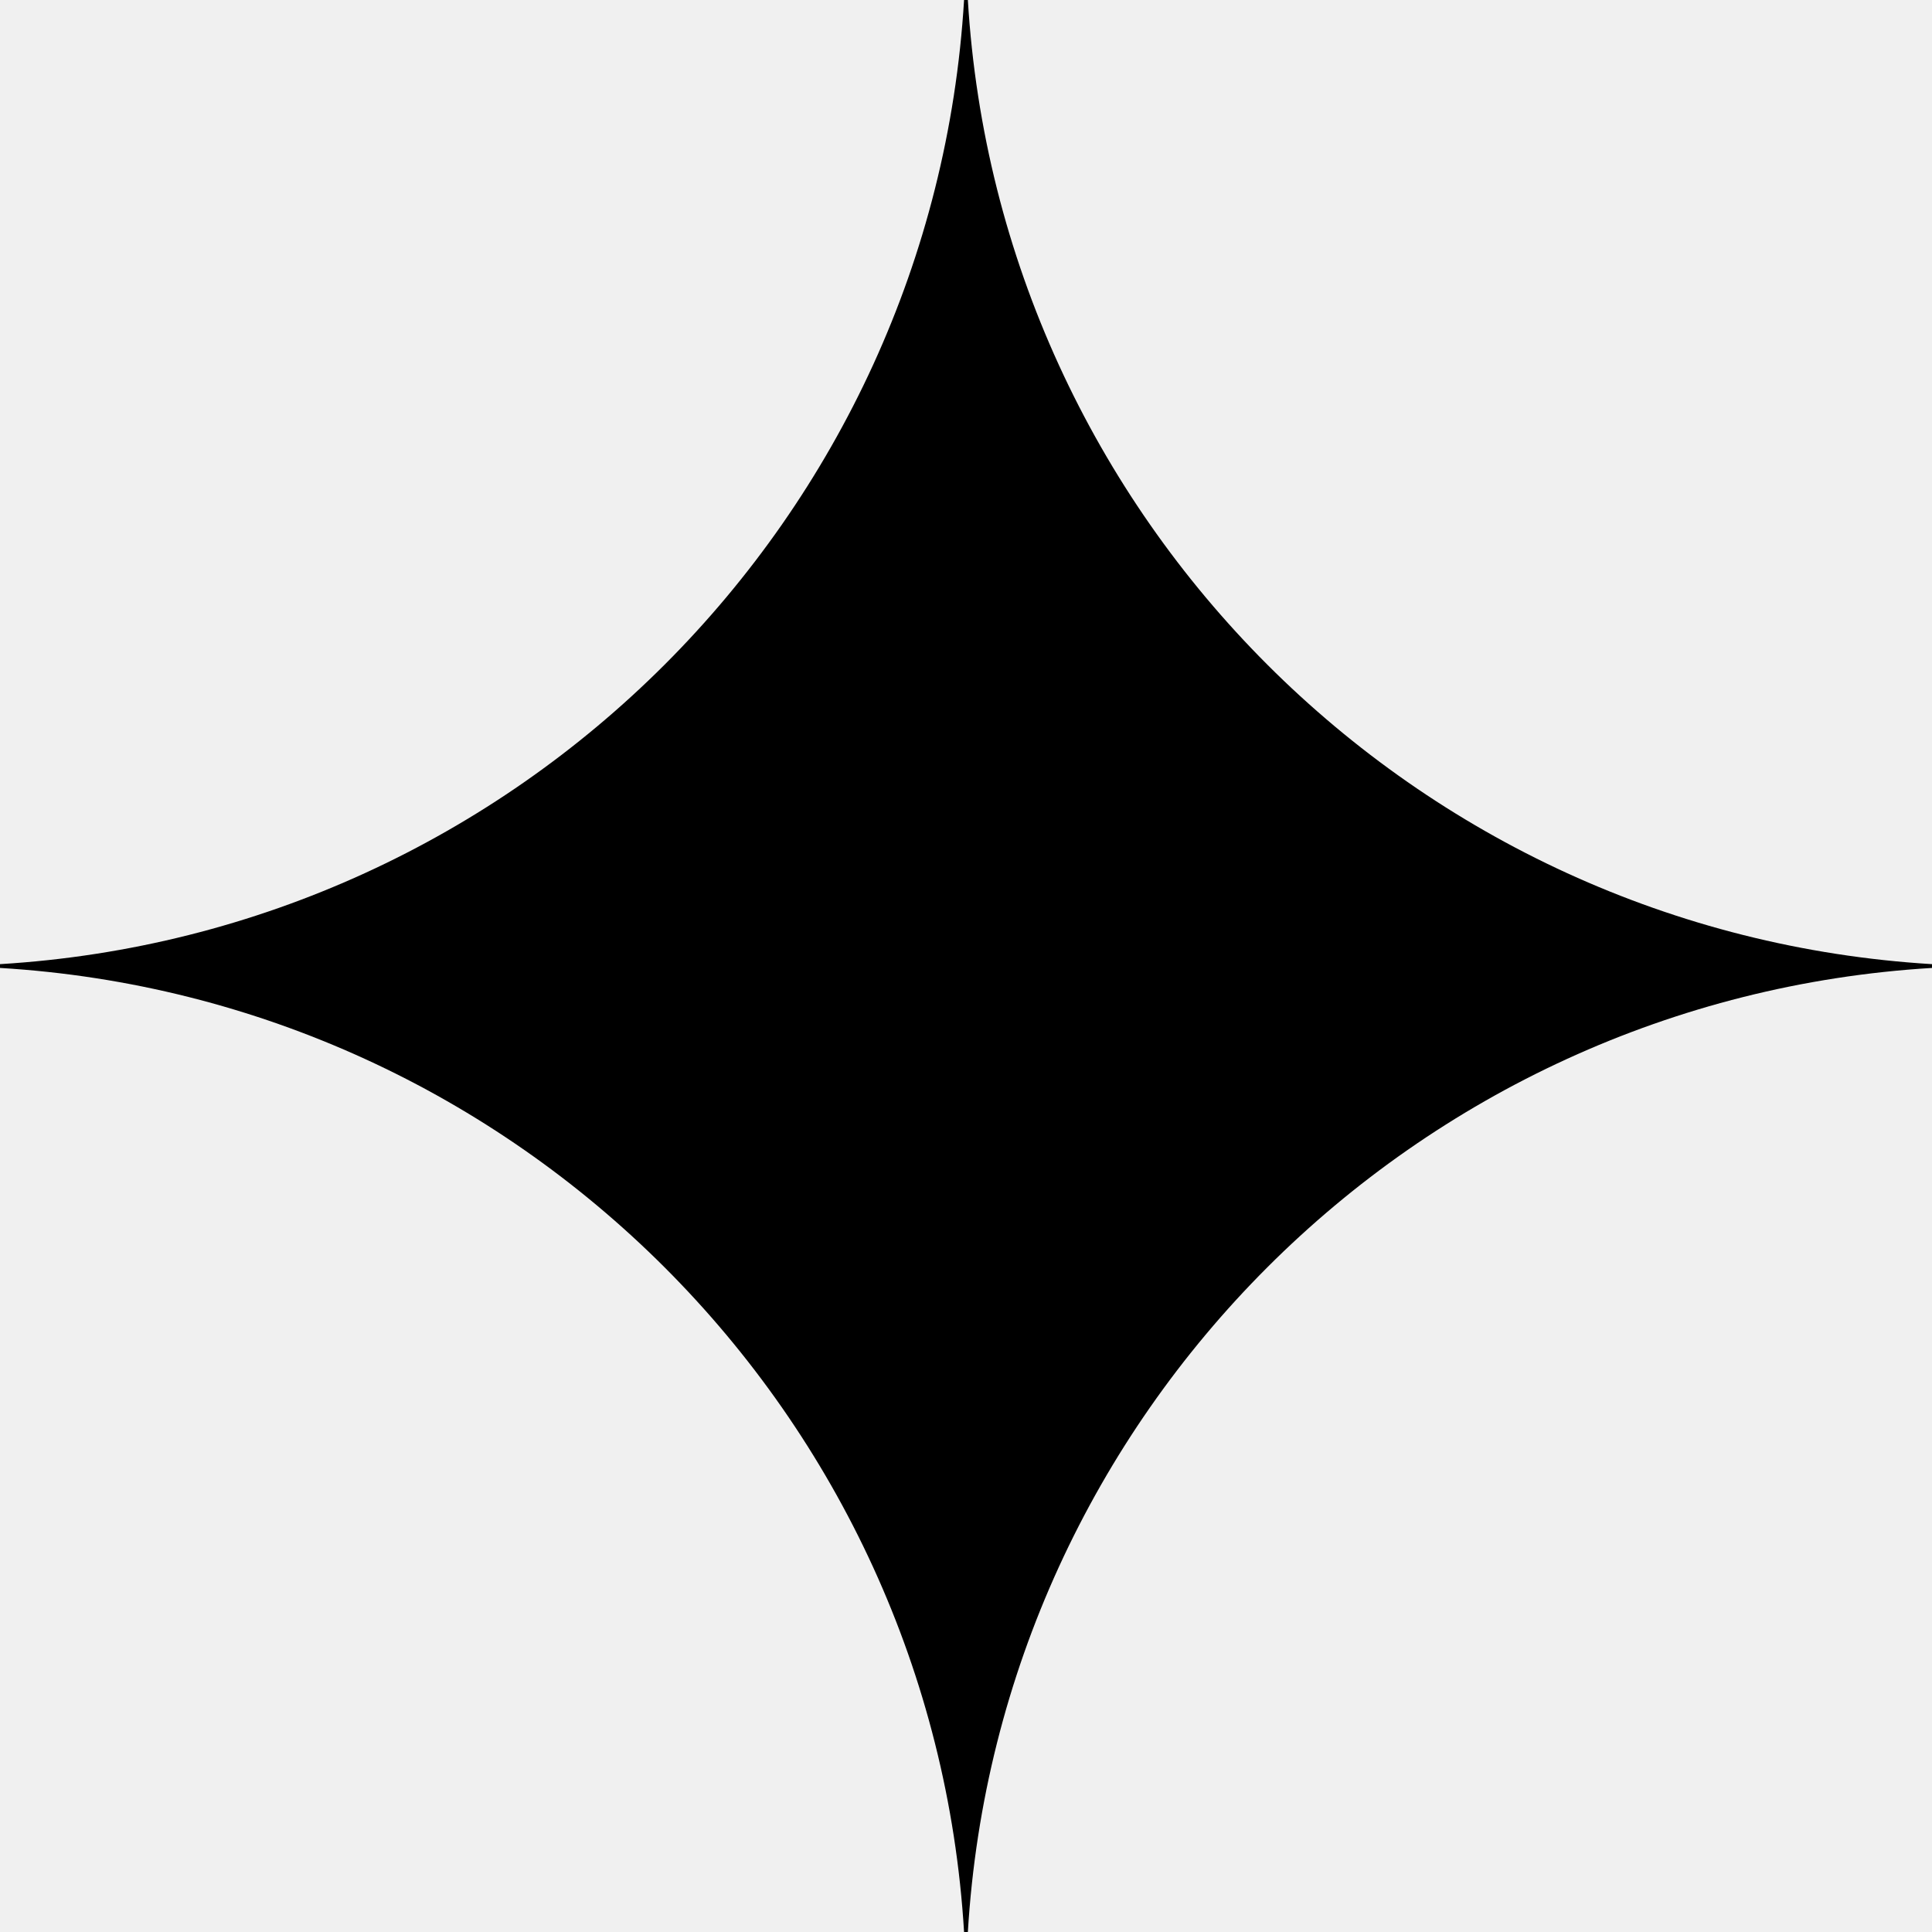
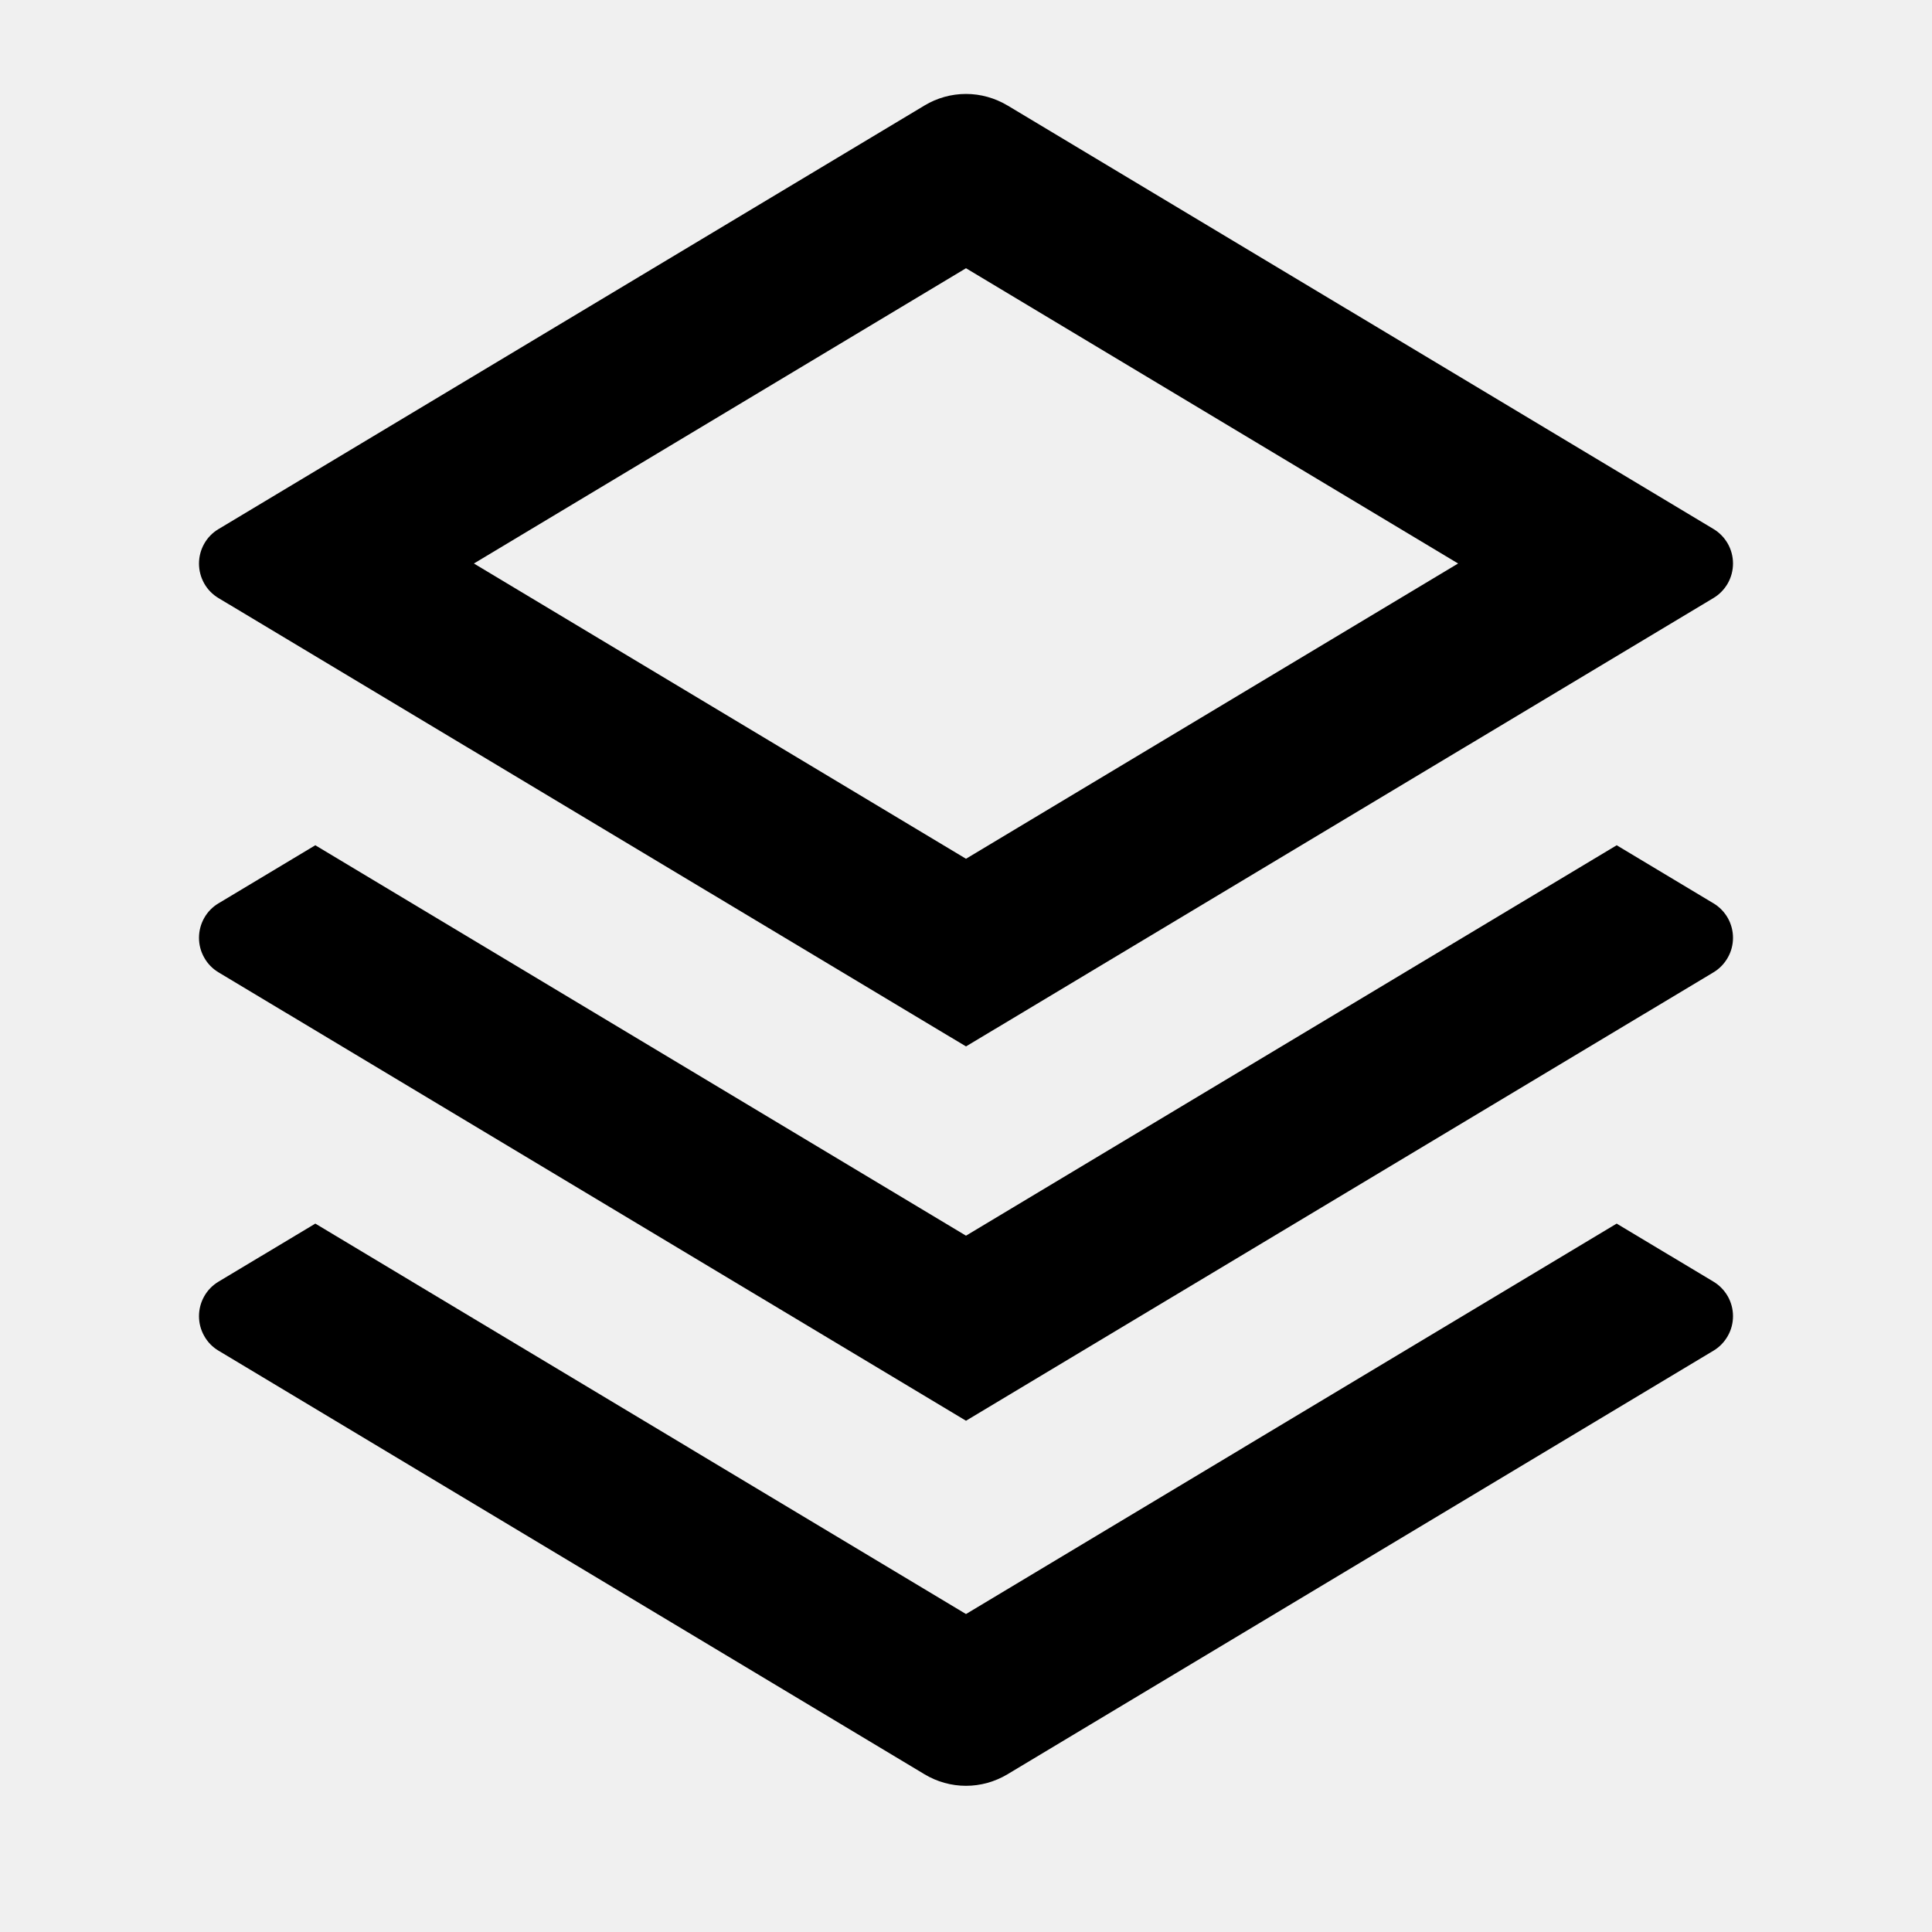
<svg xmlns="http://www.w3.org/2000/svg" width="24" height="24" viewBox="0 0 24 24" fill="none">
-   <g clip-path="url(#clip0_202_146)">
-     <path d="M24 12.024C17.563 12.412 12.41 17.563 12.023 24H11.976C11.588 17.563 6.436 12.412 0 12.024V11.977C6.437 11.588 11.588 6.437 11.976 0H12.023C12.411 6.437 17.563 11.588 24 11.977V12.024Z" fill="black" />
-   </g>
-   <defs>
-     <clipPath id="clip0_202_146">
-       <rect width="24" height="24" fill="white" />
-     </clipPath>
-   </defs>
+   <path d="M20.083 15.2L21.285 15.921C21.359 15.965 21.42 16.028 21.463 16.103C21.506 16.179 21.528 16.264 21.528 16.35C21.528 16.436 21.506 16.521 21.463 16.596C21.42 16.672 21.359 16.735 21.285 16.779L12.515 22.041C12.359 22.134 12.181 22.184 12 22.184C11.818 22.184 11.64 22.134 11.485 22.041L2.715 16.779C2.641 16.735 2.579 16.672 2.537 16.596C2.494 16.521 2.472 16.436 2.472 16.35C2.472 16.264 2.494 16.179 2.537 16.103C2.579 16.028 2.641 15.965 2.715 15.921L3.917 15.2L12 20.05L20.083 15.2ZM20.083 10.5L21.285 11.221C21.359 11.265 21.42 11.328 21.463 11.403C21.506 11.479 21.528 11.564 21.528 11.65C21.528 11.736 21.506 11.821 21.463 11.896C21.42 11.972 21.359 12.035 21.285 12.079L12 17.649L2.715 12.079C2.641 12.035 2.579 11.972 2.537 11.896C2.494 11.821 2.472 11.736 2.472 11.65C2.472 11.564 2.494 11.479 2.537 11.403C2.579 11.328 2.641 11.265 2.715 11.221L3.917 10.5L12 15.35L20.083 10.5ZM12.514 1.309L21.285 6.571C21.359 6.615 21.42 6.678 21.463 6.753C21.506 6.829 21.528 6.914 21.528 7C21.528 7.086 21.506 7.171 21.463 7.247C21.42 7.322 21.359 7.385 21.285 7.429L12 12.999L2.715 7.43C2.641 7.386 2.579 7.323 2.537 7.248C2.494 7.172 2.472 7.087 2.472 7.001C2.472 6.915 2.494 6.83 2.537 6.754C2.579 6.679 2.641 6.616 2.715 6.572L11.485 1.31C11.64 1.217 11.818 1.167 12 1.167C12.181 1.167 12.359 1.217 12.515 1.31M12 3.332L5.887 7L12 10.668L18.113 7L12 3.332Z" fill="black" />
</svg>
